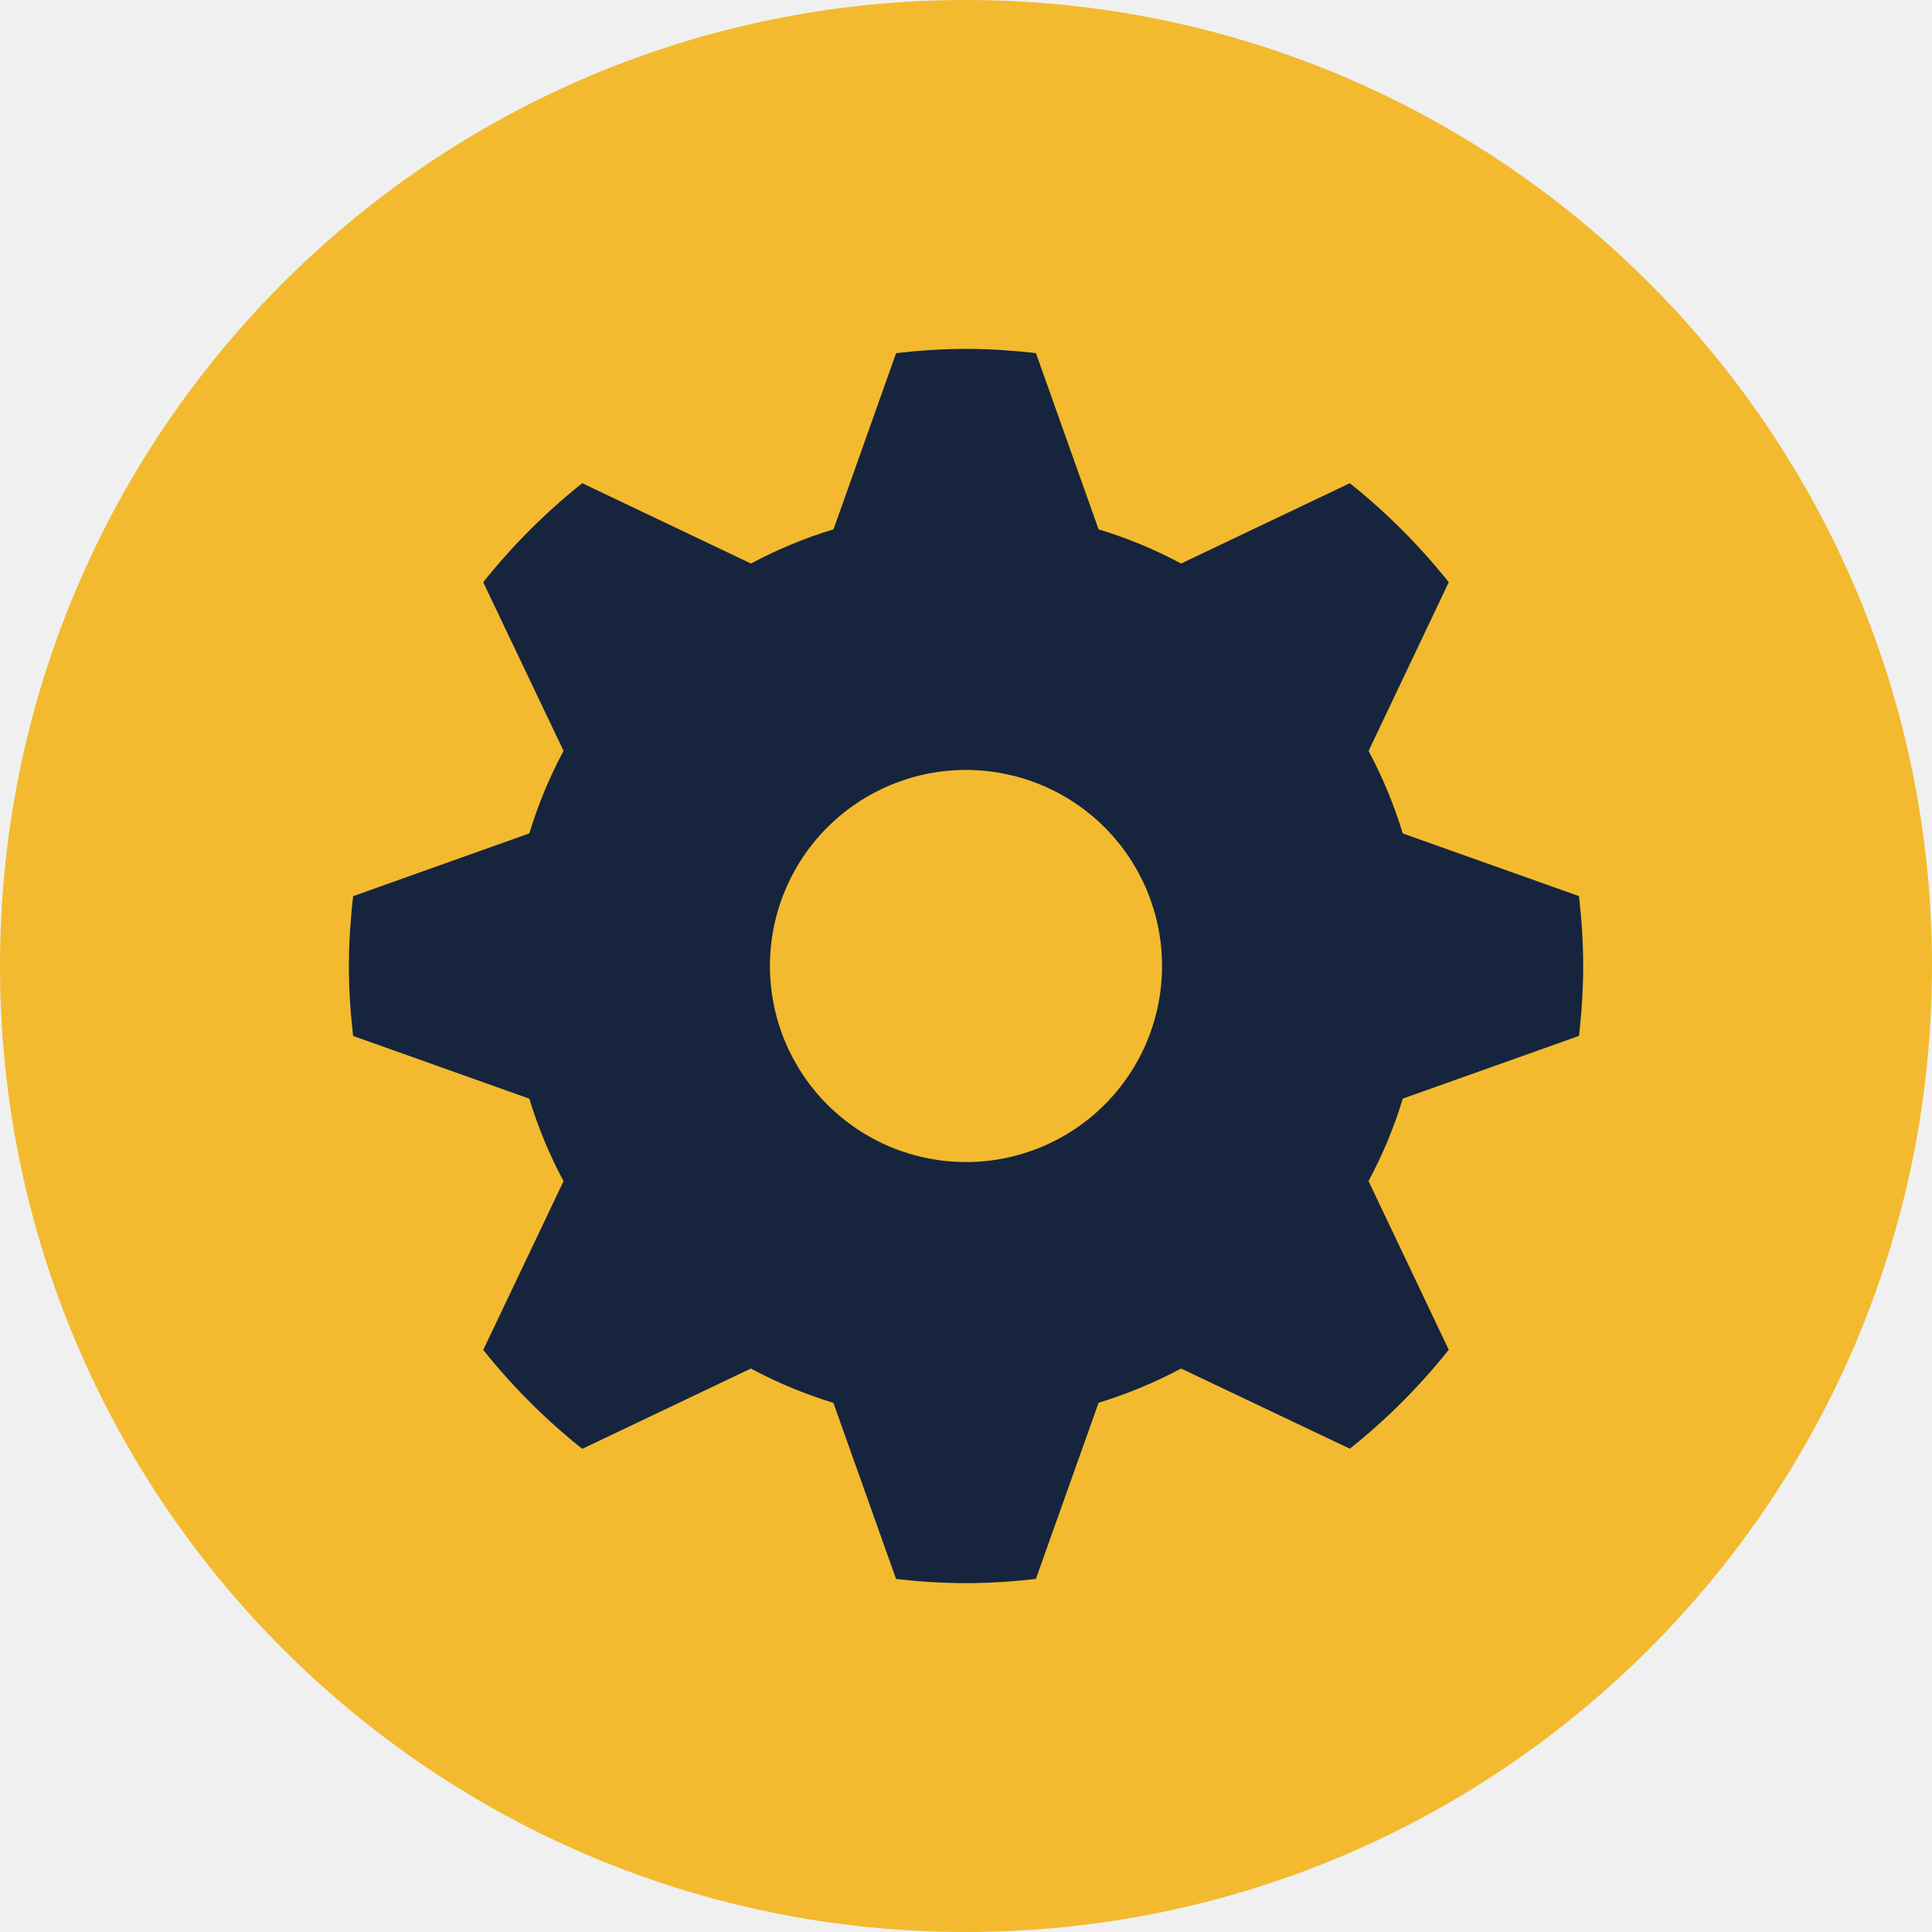
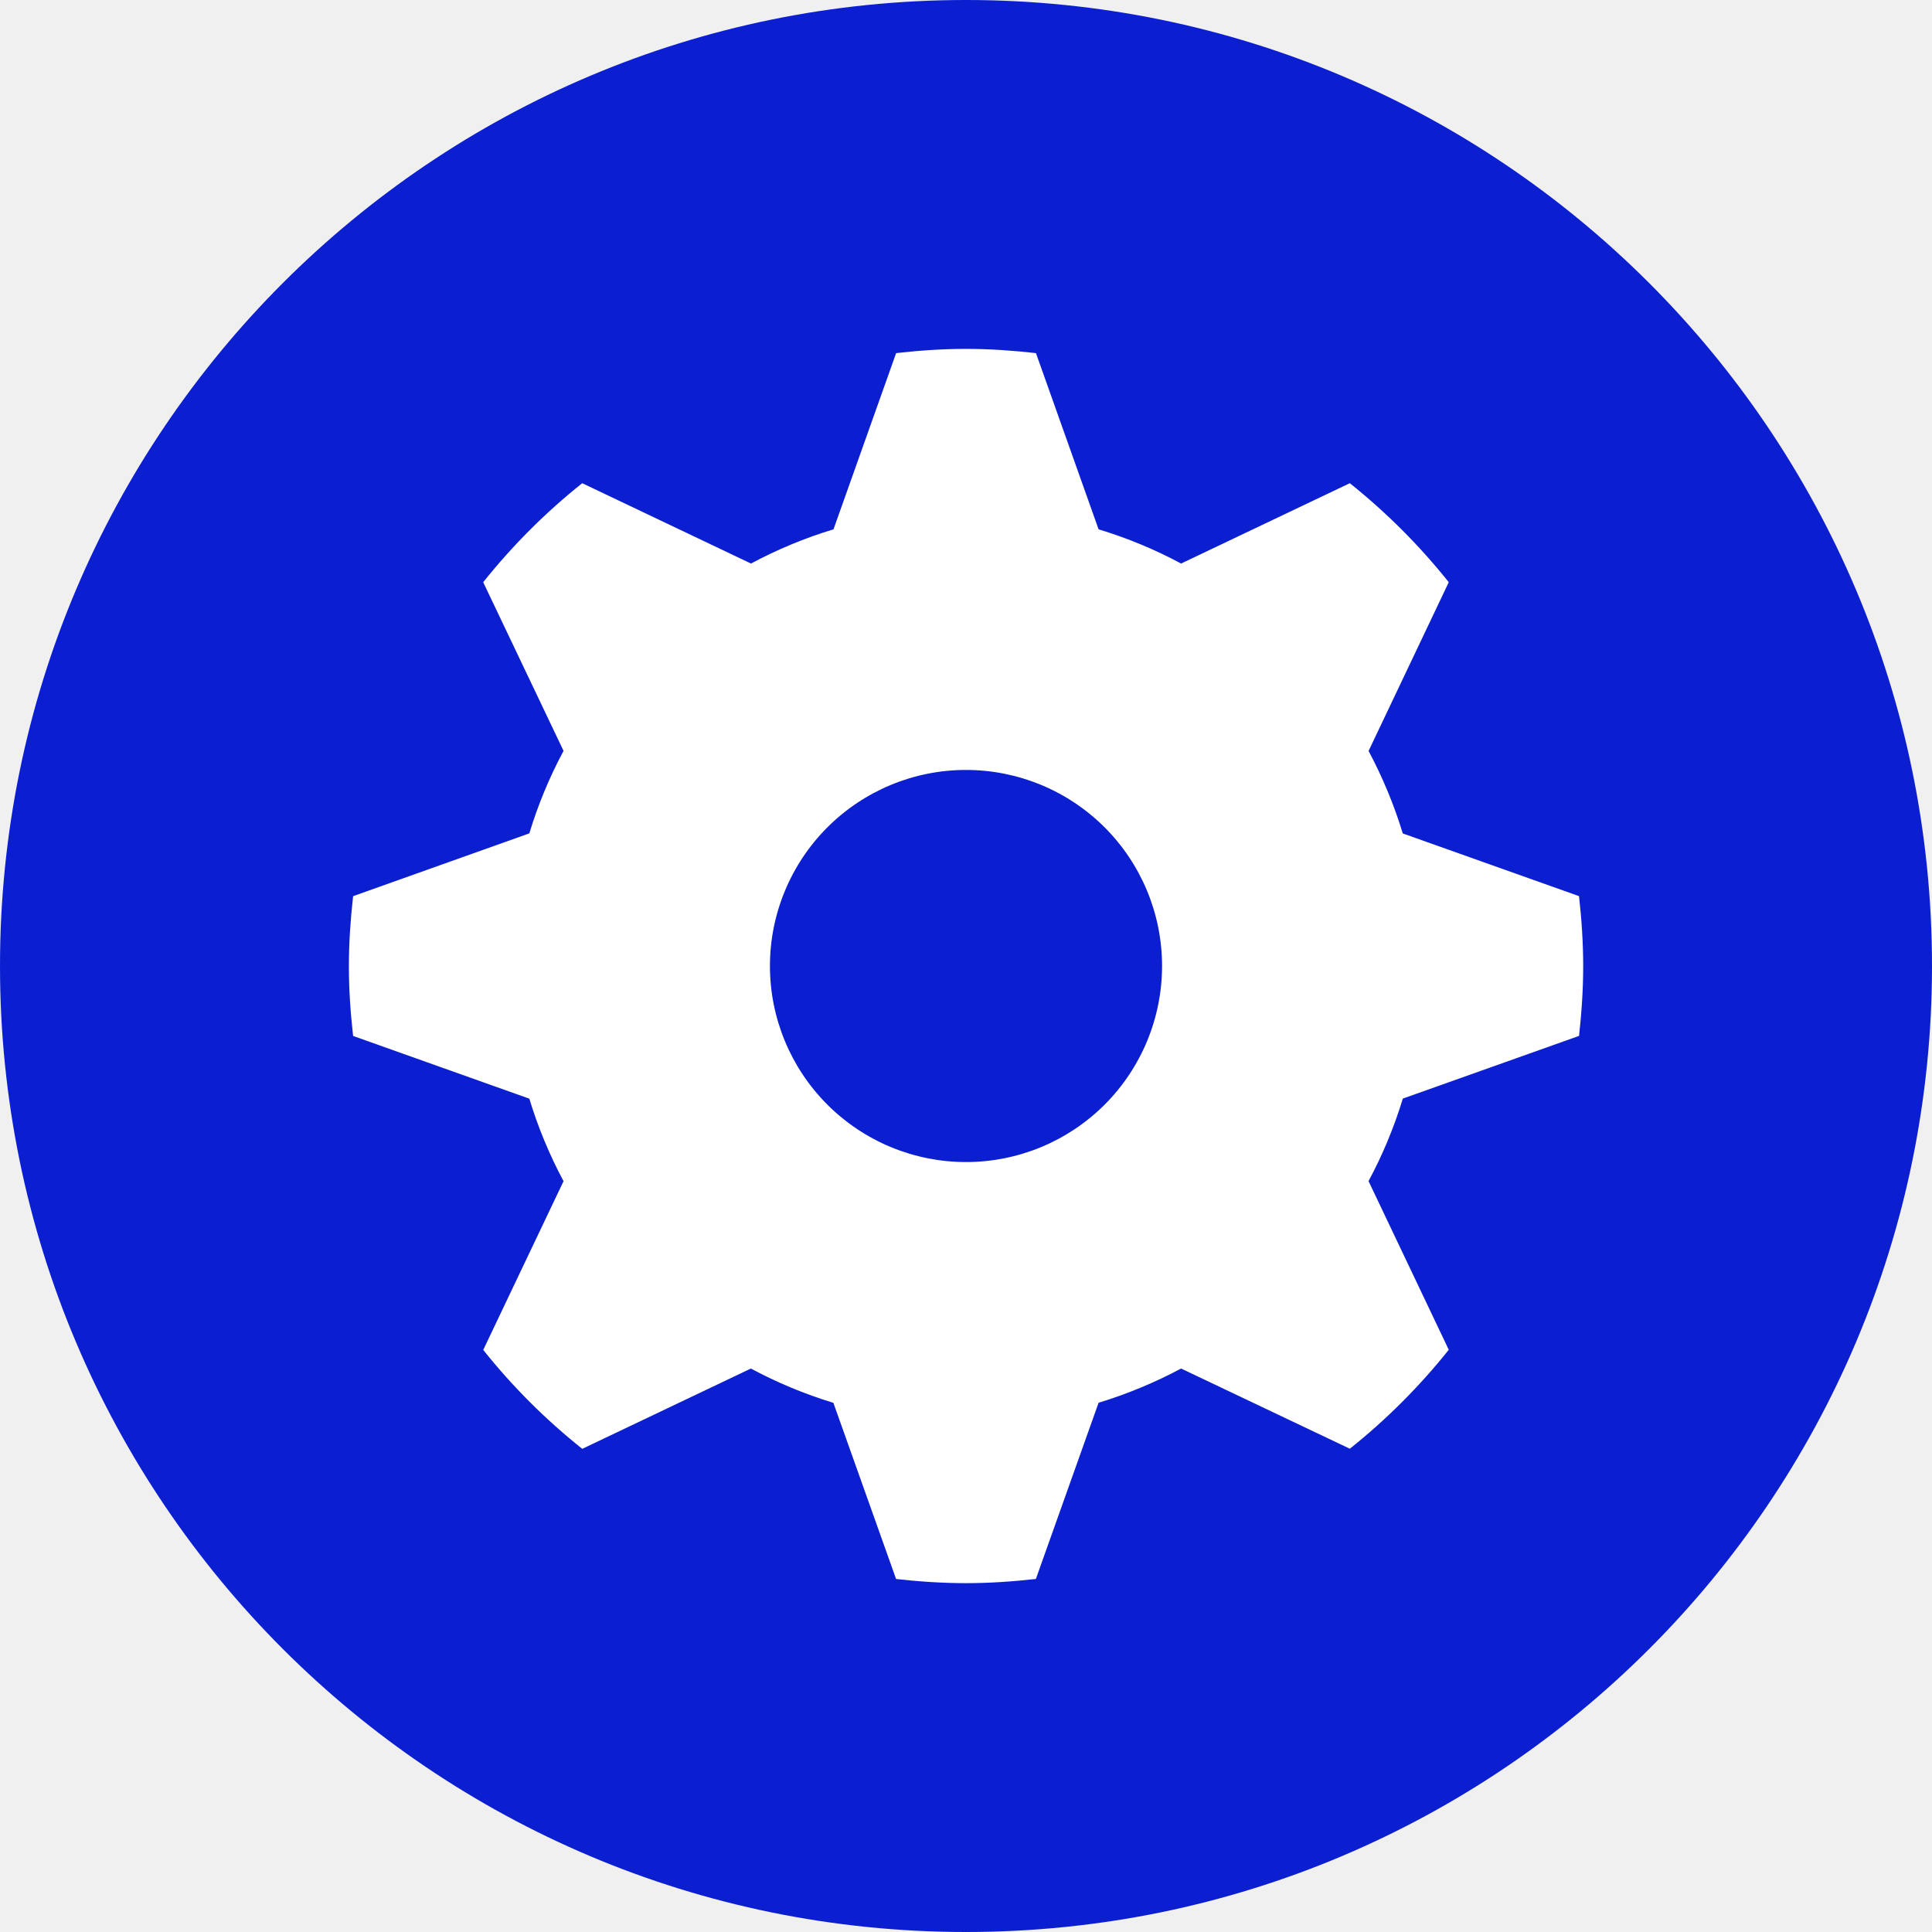
<svg xmlns="http://www.w3.org/2000/svg" width="48" height="48" viewBox="0 0 48 48" fill="none">
-   <circle cx="24" cy="24" r="24" fill="#F3BA2F" />
-   <path d="M39.231 25.737C39.294 25.167 39.334 24.589 39.334 24.001C39.334 23.413 39.294 22.835 39.23 22.264L34.852 20.707C34.634 19.991 34.348 19.307 34.002 18.657L35.994 14.465C35.269 13.556 34.444 12.731 33.536 12.005L29.344 14.001C28.691 13.65 28.004 13.366 27.294 13.151L25.738 8.773C25.167 8.709 24.589 8.668 24.001 8.668C23.413 8.668 22.835 8.708 22.264 8.773L20.708 13.151C19.992 13.368 19.308 13.653 18.658 14.001L14.465 12.005C13.555 12.73 12.731 13.555 12.005 14.465L14.001 18.655C13.653 19.305 13.368 19.99 13.151 20.705L8.773 22.265C8.709 22.835 8.668 23.415 8.668 24.002C8.668 24.589 8.708 25.167 8.773 25.738L13.151 27.296C13.368 28.011 13.653 28.696 14.001 29.346L12.006 33.538C12.731 34.448 13.556 35.271 14.466 35.996L18.655 34.001C19.305 34.349 19.99 34.635 20.705 34.853L22.263 39.23C22.833 39.293 23.411 39.333 24 39.333C24.588 39.333 25.165 39.293 25.736 39.229L27.294 34.851C28.009 34.633 28.694 34.347 29.344 34.001L33.536 35.993C34.446 35.268 35.269 34.443 35.994 33.535L34.001 29.344C34.349 28.697 34.635 28.01 34.853 27.294L39.23 25.737H39.231ZM24.001 28.871C23.361 28.871 22.728 28.745 22.137 28.501C21.546 28.256 21.009 27.897 20.556 27.445C19.643 26.532 19.129 25.293 19.129 24.001C19.129 22.709 19.642 21.47 20.555 20.556C21.468 19.643 22.707 19.129 23.999 19.129C25.291 19.129 26.53 19.642 27.444 20.555C28.357 21.468 28.871 22.707 28.871 23.999C28.871 25.291 28.358 26.53 27.445 27.444C26.532 28.357 25.293 28.871 24.001 28.871Z" fill="#16253D" />
+   <circle cx="24" cy="24" r="24" fill="#0B1FD1" />
+   <path d="M39.231 25.737C39.294 25.167 39.334 24.589 39.334 24.001C39.334 23.413 39.294 22.835 39.23 22.264L34.852 20.707C34.634 19.991 34.348 19.307 34.002 18.657L35.994 14.465C35.269 13.556 34.444 12.731 33.536 12.005L29.344 14.001C28.691 13.65 28.004 13.366 27.294 13.151L25.738 8.773C25.167 8.709 24.589 8.668 24.001 8.668C23.413 8.668 22.835 8.708 22.264 8.773L20.708 13.151C19.992 13.368 19.308 13.653 18.658 14.001L14.465 12.005C13.555 12.73 12.731 13.555 12.005 14.465L14.001 18.655C13.653 19.305 13.368 19.99 13.151 20.705L8.773 22.265C8.709 22.835 8.668 23.415 8.668 24.002C8.668 24.589 8.708 25.167 8.773 25.738L13.151 27.296C13.368 28.011 13.653 28.696 14.001 29.346L12.006 33.538C12.731 34.448 13.556 35.271 14.466 35.996L18.655 34.001C19.305 34.349 19.99 34.635 20.705 34.853L22.263 39.23C22.833 39.293 23.411 39.333 24 39.333C24.588 39.333 25.165 39.293 25.736 39.229L27.294 34.851C28.009 34.633 28.694 34.347 29.344 34.001L33.536 35.993C34.446 35.268 35.269 34.443 35.994 33.535L34.001 29.344C34.349 28.697 34.635 28.01 34.853 27.294L39.23 25.737H39.231ZM24.001 28.871C23.361 28.871 22.728 28.745 22.137 28.501C21.546 28.256 21.009 27.897 20.556 27.445C19.643 26.532 19.129 25.293 19.129 24.001C19.129 22.709 19.642 21.47 20.555 20.556C21.468 19.643 22.707 19.129 23.999 19.129C25.291 19.129 26.53 19.642 27.444 20.555C28.357 21.468 28.871 22.707 28.871 23.999C28.871 25.291 28.358 26.53 27.445 27.444C26.532 28.357 25.293 28.871 24.001 28.871Z" fill="white" />
</svg>
